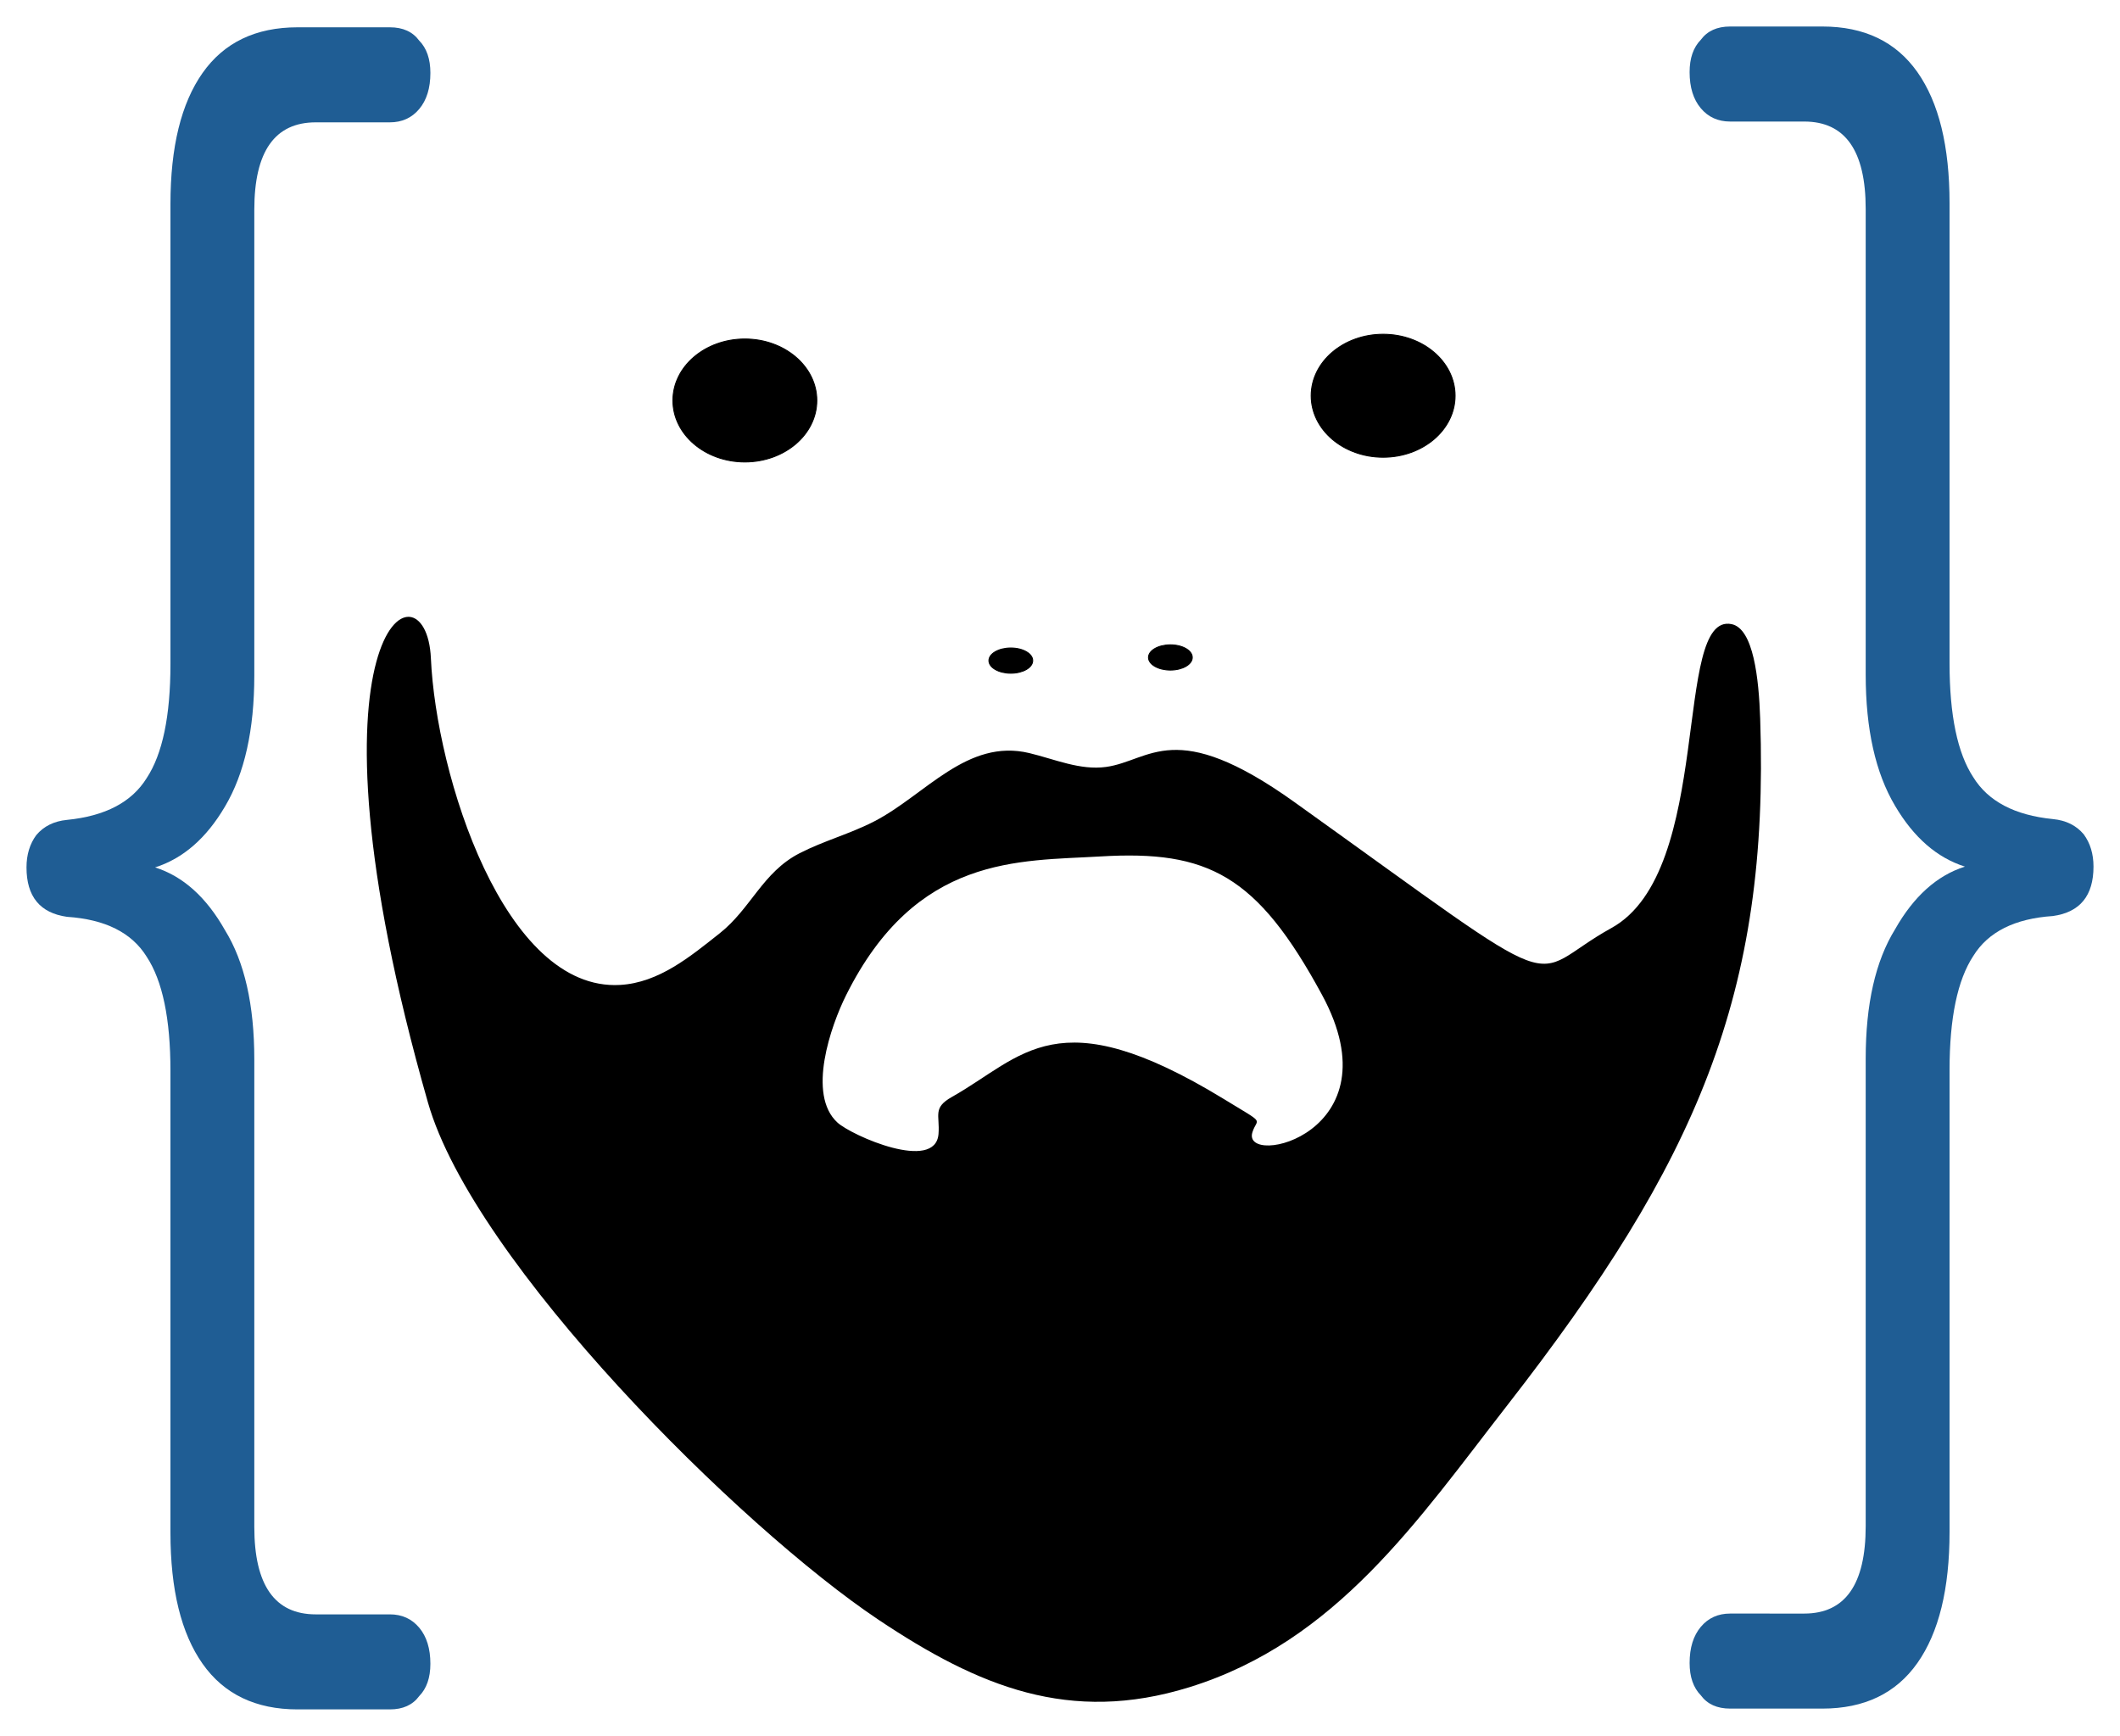
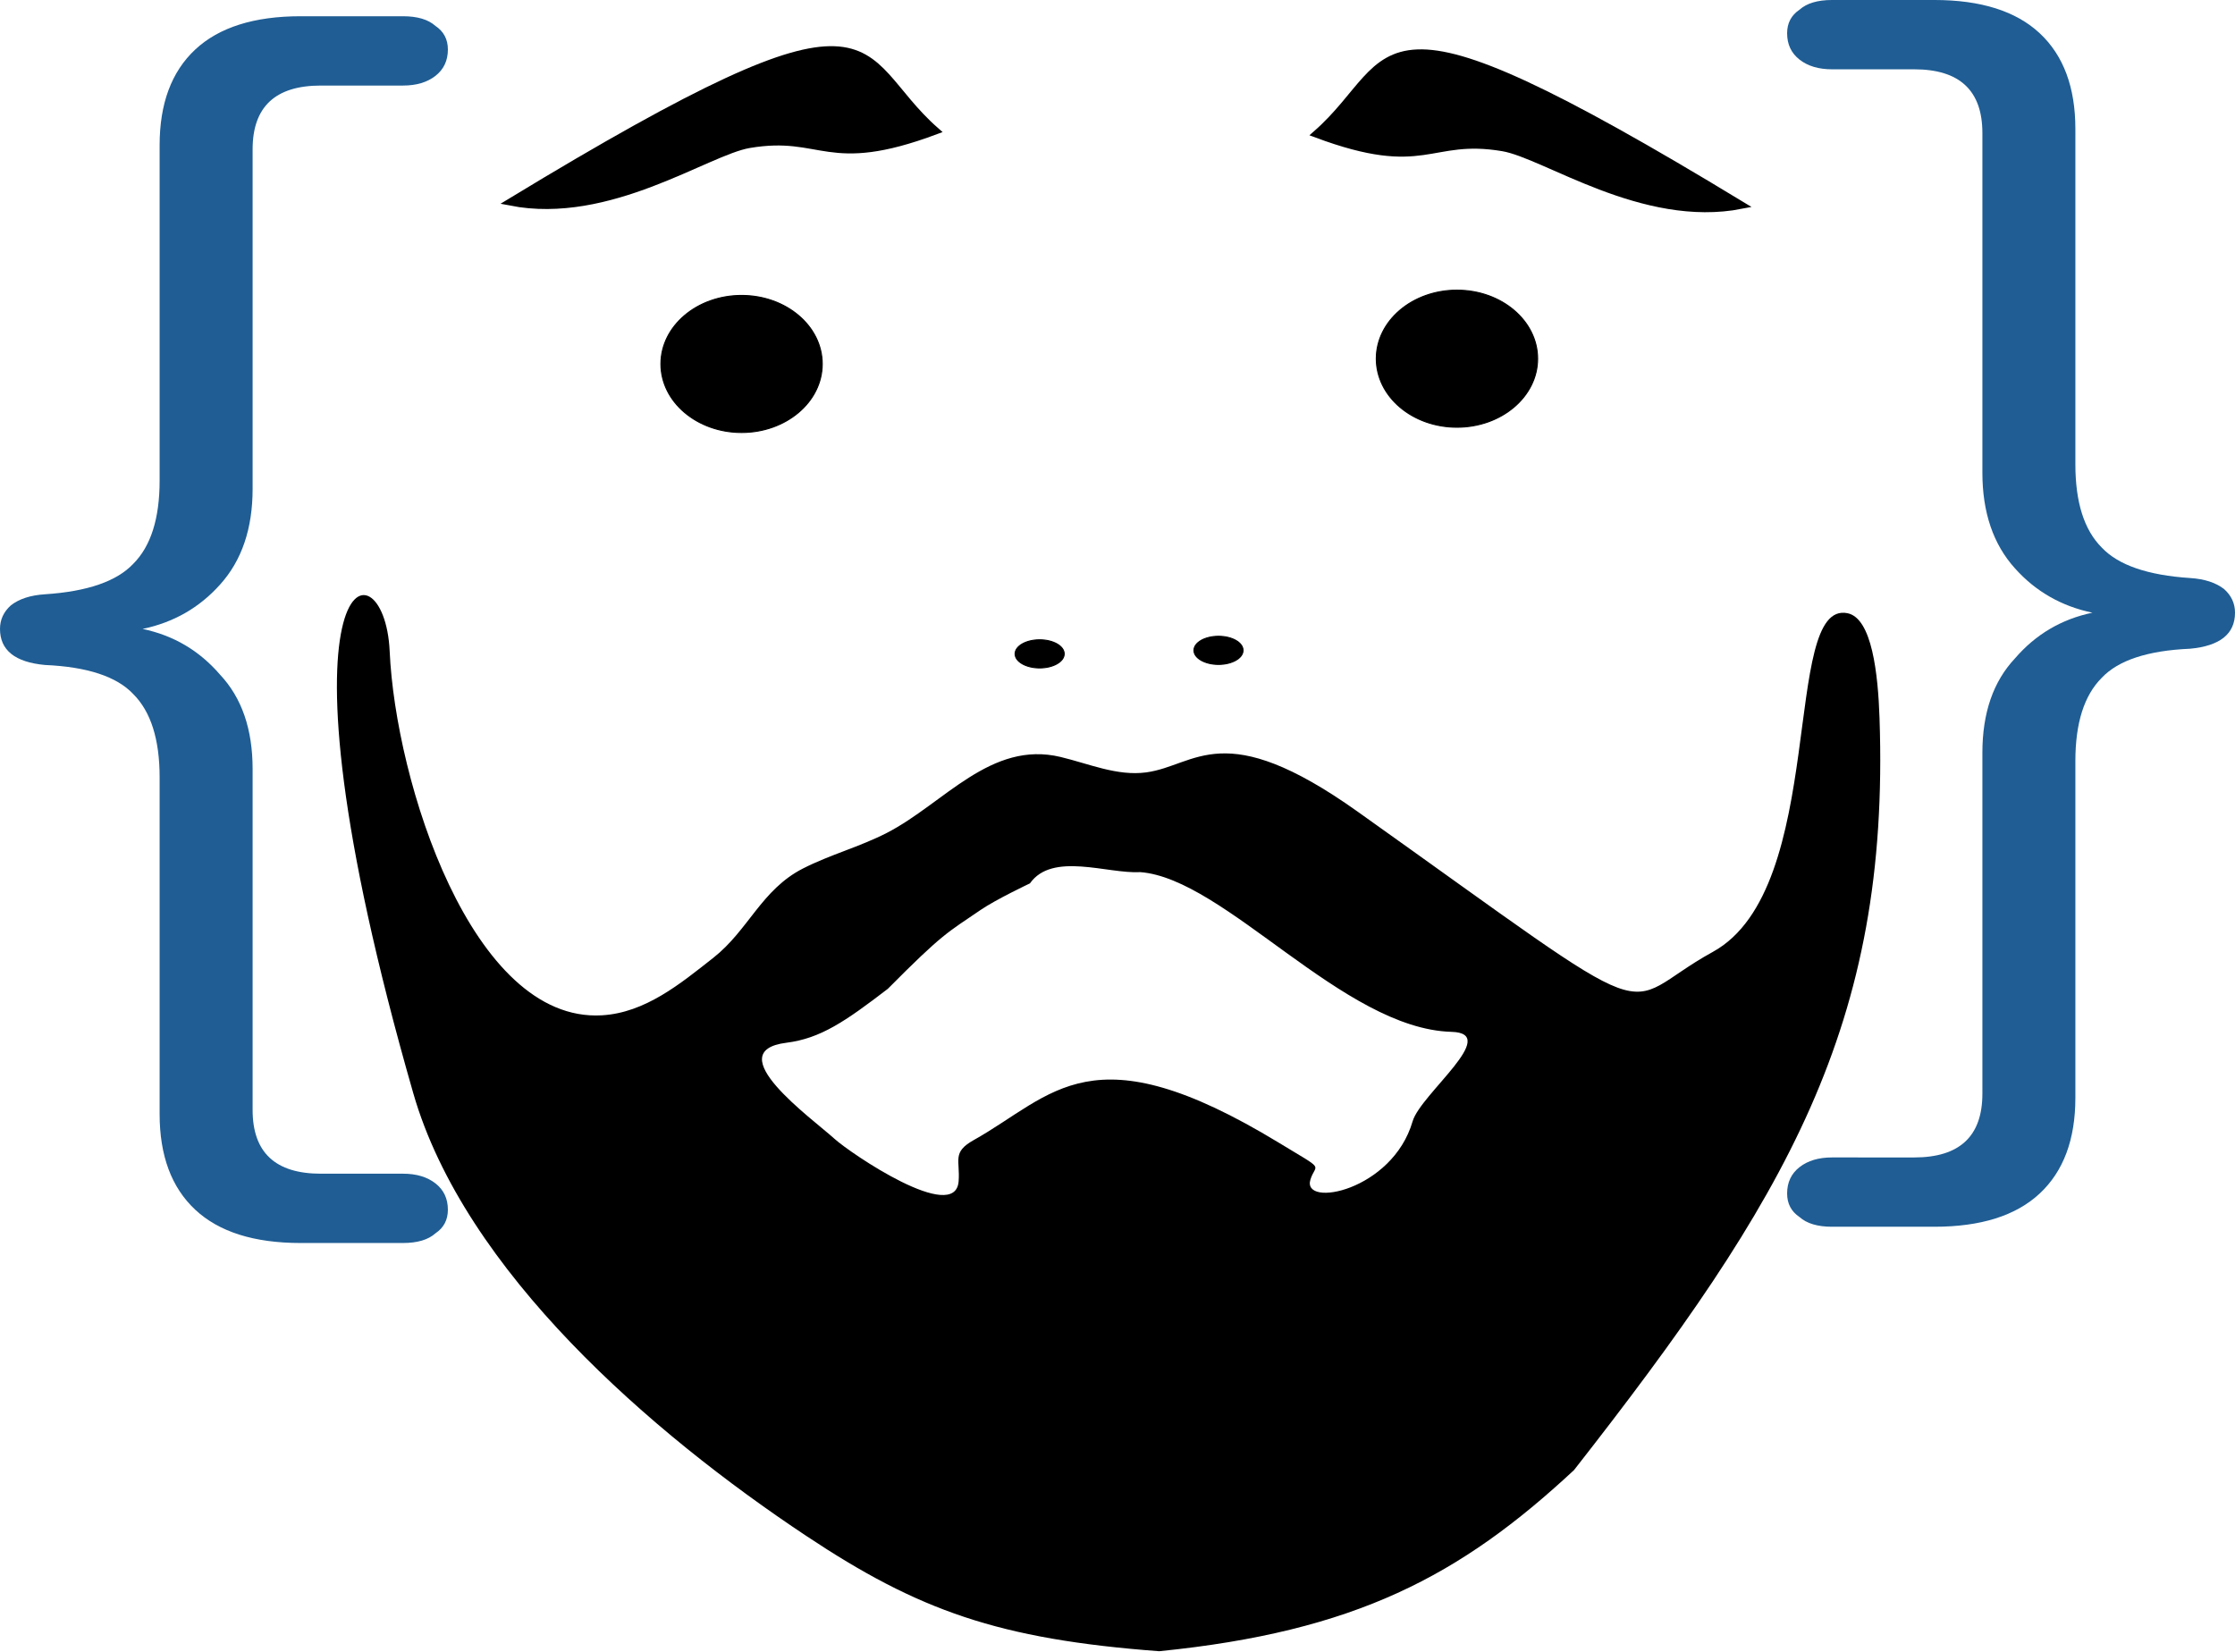
- <svg xmlns="http://www.w3.org/2000/svg" height="262" width="320" xml:space="preserve" viewBox="0 0 320 262" y="0px" x="0px" id="Layer_1" version="1.1">
+ <svg xmlns="http://www.w3.org/2000/svg" height="232" width="314" xml:space="preserve" viewBox="0 0 314 232" y="0px" x="0px" id="Layer_1" version="1.1">
  <defs id="defs84" />
-   <g transform="translate(-131.0693,-213.866)" style="display:inline" id="layer1" />
-   <g transform="translate(-131.0693,-213.866)" id="layer2">
-     <path style="fill:#1f5d94;fill-opacity:1;stroke-width:0.854" d="m 392.224,457.402 c -1.828,0 -3.305,0.669 -4.43,2.008 -1.125,1.339 -1.688,3.156 -1.688,5.451 0,2.104 0.563,3.729 1.688,4.877 0.984,1.339 2.461,2.008 4.43,2.008 h 13.922 c 6.328,0 11.11,-2.295 14.344,-6.885 3.234,-4.59 4.852,-11.188 4.852,-19.794 v -69.709 c 0,-7.841 1.195,-13.578 3.586,-17.212 2.25,-3.634 6.258,-5.642 12.024,-6.024 4.078,-0.574 6.117,-3.06 6.117,-7.459 0,-1.912 -0.492,-3.538 -1.477,-4.877 -1.125,-1.339 -2.672,-2.104 -4.641,-2.295 -5.766,-0.574 -9.774,-2.677 -12.024,-6.311 -2.391,-3.634 -3.586,-9.371 -3.586,-17.212 v -69.422 c 0,-8.606 -1.617,-15.204 -4.852,-19.794 -3.234,-4.59 -8.016,-6.885 -14.344,-6.885 h -13.922 c -1.969,0 -3.445,0.669 -4.43,2.008 -1.125,1.147 -1.688,2.773 -1.688,4.877 0,2.295 0.563,4.112 1.688,5.451 1.125,1.339 2.602,2.008 4.43,2.008 h 11.18 c 6.188,0 9.281,4.399 9.281,13.196 v 70.283 c 0,8.224 1.477,14.822 4.43,19.794 2.813,4.781 6.328,7.841 10.547,9.18 -4.219,1.339 -7.735,4.494 -10.547,9.467 -2.953,4.781 -4.43,11.284 -4.43,19.507 v 70.57 c 0,8.797 -3.094,13.196 -9.281,13.196 z" id="path82-6" />
-     <path style="fill:#1f5d94;fill-opacity:1;stroke-width:0.854" d="m 189.915,457.523 c 1.828,0 3.305,0.669 4.43,2.008 1.125,1.339 1.688,3.156 1.688,5.451 0,2.104 -0.563,3.729 -1.688,4.877 -0.984,1.339 -2.461,2.008 -4.43,2.008 h -13.922 c -6.328,0 -11.11,-2.295 -14.344,-6.885 -3.234,-4.59 -4.852,-11.188 -4.852,-19.794 v -69.709 c 0,-7.841 -1.195,-13.578 -3.586,-17.212 -2.25,-3.634 -6.258,-5.642 -12.024,-6.024 -4.078,-0.574 -6.117,-3.06 -6.117,-7.459 0,-1.912 0.492,-3.538 1.477,-4.877 1.125,-1.339 2.672,-2.104 4.641,-2.295 5.766,-0.574 9.774,-2.677 12.024,-6.311 2.391,-3.634 3.586,-9.371 3.586,-17.212 V 244.666 c 0,-8.606 1.617,-15.204 4.852,-19.794 3.234,-4.59 8.016,-6.885 14.344,-6.885 h 13.922 c 1.969,0 3.445,0.669 4.43,2.008 1.125,1.147 1.688,2.773 1.688,4.877 0,2.295 -0.563,4.112 -1.688,5.451 -1.125,1.339 -2.602,2.008 -4.43,2.008 h -11.18 c -6.188,0 -9.281,4.399 -9.281,13.196 v 70.283 c 0,8.224 -1.477,14.822 -4.43,19.794 -2.813,4.781 -6.328,7.841 -10.547,9.18 4.219,1.339 7.735,4.494 10.547,9.467 2.953,4.781 4.43,11.284 4.43,19.507 v 70.57 c 0,8.797 3.094,13.196 9.281,13.196 z" id="path82" />
+   <g transform="translate(-137.1326,-220.8415)" style="display:inline" id="layer1" />
+   <g transform="matrix(1.002265,0,0,1.002495,-137.3541,-212.4152)" id="layer2">
+     <path style="fill:#1f5d94;fill-opacity:1;stroke-width:0.713" d="m 193.525,376.382 c 1.883,0 3.403,0.453 4.562,1.36 1.159,0.907 1.738,2.137 1.738,3.691 0,1.425 -0.579,2.526 -1.738,3.303 -1.014,0.907 -2.534,1.36 -4.562,1.36 h -14.338 c -6.517,0 -11.441,-1.554 -14.772,-4.663 -3.331,-3.108 -4.996,-7.577 -4.996,-13.405 v -47.208 c 0,-5.31 -1.231,-9.196 -3.693,-11.656 -2.317,-2.461 -6.445,-3.821 -12.382,-4.08 -4.2,-0.389 -6.3,-2.072 -6.3,-5.051 0,-1.295 0.507,-2.396 1.521,-3.303 1.159,-0.907 2.752,-1.425 4.779,-1.554 5.938,-0.389 10.065,-1.813 12.382,-4.274 2.462,-2.461 3.693,-6.346 3.693,-11.656 V 232.231 c 0,-5.828 1.665,-10.296 4.996,-13.405 3.331,-3.108 8.255,-4.663 14.772,-4.663 h 14.338 c 2.028,0 3.548,0.453 4.562,1.36 1.159,0.777 1.738,1.878 1.738,3.303 0,1.554 -0.579,2.785 -1.738,3.691 -1.159,0.907 -2.679,1.36 -4.562,1.36 H 182.012 c -6.372,0 -9.558,2.979 -9.558,8.937 v 47.597 c 0,5.569 -1.521,10.037 -4.562,13.405 -2.896,3.238 -6.517,5.31 -10.862,6.217 4.345,0.907 7.965,3.044 10.862,6.411 3.041,3.238 4.562,7.641 4.562,13.211 v 47.791 c 0,5.958 3.186,8.937 9.558,8.937 z" id="path82" />
+     <path style="fill:#1f5d94;fill-opacity:1;stroke-width:0.713" d="m 393.853,374.104 c -1.883,0 -3.403,0.453 -4.562,1.36 -1.159,0.907 -1.738,2.137 -1.738,3.691 0,1.425 0.579,2.526 1.738,3.303 1.014,0.907 2.534,1.36 4.562,1.36 h 14.338 c 6.517,0 11.441,-1.554 14.772,-4.663 3.331,-3.108 4.996,-7.577 4.996,-13.405 v -47.208 c 0,-5.31 1.231,-9.196 3.693,-11.656 2.317,-2.461 6.445,-3.821 12.382,-4.08 4.2,-0.389 6.3,-2.072 6.3,-5.051 0,-1.295 -0.507,-2.396 -1.521,-3.303 -1.159,-0.907 -2.752,-1.425 -4.779,-1.554 -5.938,-0.389 -10.065,-1.813 -12.382,-4.274 -2.462,-2.461 -3.693,-6.346 -3.693,-11.656 v -47.014 c 0,-5.828 -1.665,-10.296 -4.996,-13.405 -3.331,-3.108 -8.255,-4.663 -14.772,-4.663 H 393.853 c -2.028,0 -3.548,0.453 -4.562,1.36 -1.159,0.777 -1.738,1.878 -1.738,3.303 0,1.554 0.579,2.785 1.738,3.691 1.159,0.907 2.679,1.36 4.562,1.36 h 11.514 c 6.372,0 9.558,2.979 9.558,8.937 v 47.597 c 0,5.569 1.521,10.037 4.562,13.405 2.896,3.238 6.517,5.31 10.862,6.217 -4.345,0.907 -7.965,3.044 -10.862,6.411 -3.041,3.238 -4.562,7.641 -4.562,13.211 v 47.791 c 0,5.958 -3.186,8.937 -9.558,8.937 z" id="path82-6" />
  </g>
-   <g transform="translate(-131.0693,-213.866)" id="layer3">
+   <g transform="matrix(1.043206,0,0,1.037458,-149.8368,-233.4489)" id="layer3">
    <g transform="matrix(1.00385,0,0,0.9995246,-1.120745,0.1639506)" id="g79">
-       <path style="stroke-width:0.142" id="path75" d="m 396.351,322.295 c -0.203,-6.003 -1.002,-13.572 -4.3,-14.246 -8.947,-1.829 -2.549,37.28 -18.071,45.891 -13.442,7.458 -4.837,11.757 -47.664,-19.019 -18.065,-12.982 -21.626,-6.222 -28.341,-5.305 -3.89,0.532 -7.688,-1.17 -11.506,-2.092 -9.35,-2.259 -15.629,6.289 -23.259,10.272 -3.636,1.898 -7.65,2.966 -11.296,4.846 -5.571,2.874 -7.31,8.358 -12.024,12.1 -4.418,3.507 -9.125,7.454 -14.966,7.79 -17.448,1.004 -27.669,-31.69 -28.45,-49.326 -0.687,-15.534 -21.051,-5.356 -0.44,67.09 6.871,24.151 46.946,64.136 67.721,78.079 15.074,10.117 28.769,15.802 46.754,10.207 22.12,-6.882 34.398,-25.265 47.856,-42.627 28.475,-36.736 39.391,-62.062 37.986,-103.66 z M 320,384.783 c 0.708,-2.301 2.209,-1.036 -4.294,-5.023 -25.157,-15.423 -30.168,-6.379 -40.886,-0.318 -2.942,1.664 -1.798,2.722 -2.017,5.584 -0.447,5.841 -13.047,0.26 -15.195,-1.712 -4.633,-4.254 -0.958,-14.679 1.286,-19.205 10.551,-21.278 26.054,-20.249 38.245,-20.98 16.172,-0.97 23.563,2.784 33.332,20.905 C 341.801,385.045 318.339,390.176 320,384.783 Z" />
+       <path style="stroke-width:0.142" id="path75" d="m 396.351,322.295 c -0.203,-6.003 -1.002,-13.572 -4.3,-14.246 -8.947,-1.829 -2.549,37.28 -18.071,45.891 -13.442,7.458 -4.837,11.757 -47.664,-19.019 -18.065,-12.982 -21.626,-6.222 -28.341,-5.305 -3.89,0.532 -7.688,-1.17 -11.506,-2.092 -9.35,-2.259 -15.629,6.289 -23.259,10.272 -3.636,1.898 -7.65,2.966 -11.296,4.846 -5.571,2.874 -7.31,8.358 -12.024,12.1 -4.418,3.507 -9.125,7.454 -14.966,7.79 -17.448,1.004 -27.669,-31.69 -28.45,-49.326 -0.687,-15.534 -17.45,-12.589 3.16,59.858 6.871,24.151 31.944,46.055 52.718,59.998 15.074,10.117 25.769,13.994 47.354,15.631 26.321,-2.663 40.399,-10.198 55.657,-24.546 28.475,-36.736 42.392,-60.253 40.986,-101.852 z M 320,384.783 c 0.708,-2.301 2.209,-1.036 -4.294,-5.023 -25.157,-15.423 -30.168,-6.379 -40.886,-0.318 -2.942,1.664 -1.798,2.722 -2.017,5.584 -0.447,5.841 -14.517,-3.801 -16.665,-5.773 -2.988,-2.744 -15.586,-11.841 -6.441,-13.005 4.583,-0.583 7.893,-2.884 13.608,-7.307 7.413,-7.541 7.954,-7.588 12.457,-10.694 2.065,-1.425 6.61,-3.595 6.61,-3.595 3.005,-4.311 10.429,-1.263 14.768,-1.524 11.372,0.838 27.239,21.243 41.787,21.643 6.673,0.184 -4.159,8.442 -5.218,12.123 -2.715,9.438 -14.904,11.769 -13.709,7.889 z" />
      <g transform="matrix(0.7296317,0,0,0.9965469,132.1527,218.4806)" id="g93" style="fill:none" />
      <g transform="matrix(-0.7296317,0,0,0.9965469,448.6186,218.4806)" id="g93-3" style="fill:none" />
+       <path style="fill:#000000;stroke:#000000;stroke-width:0.998px;stroke-linecap:butt;stroke-linejoin:miter;stroke-opacity:1" d="m 212.696,252.328 c 51.629,-31.64 45.234,-20.086 57.009,-9.643 -14.669,5.531 -15.06,0.145 -24.989,1.836 -5.717,0.974 -18.792,10.428 -32.02,7.807 z" id="path922" />
+       <path style="fill:#000000;stroke:#000000;stroke-width:0.998px;stroke-linecap:butt;stroke-linejoin:miter;stroke-opacity:1" d="m 377.824,252.761 c -51.629,-31.64 -45.234,-20.086 -57.009,-9.643 14.669,5.531 15.06,0.145 24.989,1.836 5.717,0.974 18.792,10.428 32.02,7.807 z" id="path922-3" />
    </g>
    <ellipse ry="9.28" rx="10.862" cy="274.311" cx="243.502" id="path91" style="fill:#000000;stroke:#000000;stroke-width:0.143" />
    <ellipse ry="9.28" rx="10.862" cy="273.597" cx="339.845" id="path91-3" style="fill:#000000;stroke:#000000;stroke-width:0.143" />
    <ellipse ry="1.904" rx="3.306" cy="313.572" cx="283.645" id="path110" style="fill:#000000;stroke:#000000;stroke-width:0.143" />
    <ellipse ry="1.904" rx="3.306" cy="313.096" cx="307.731" id="path110-6" style="fill:#000000;stroke:#000000;stroke-width:0.143" />
  </g>
</svg>
